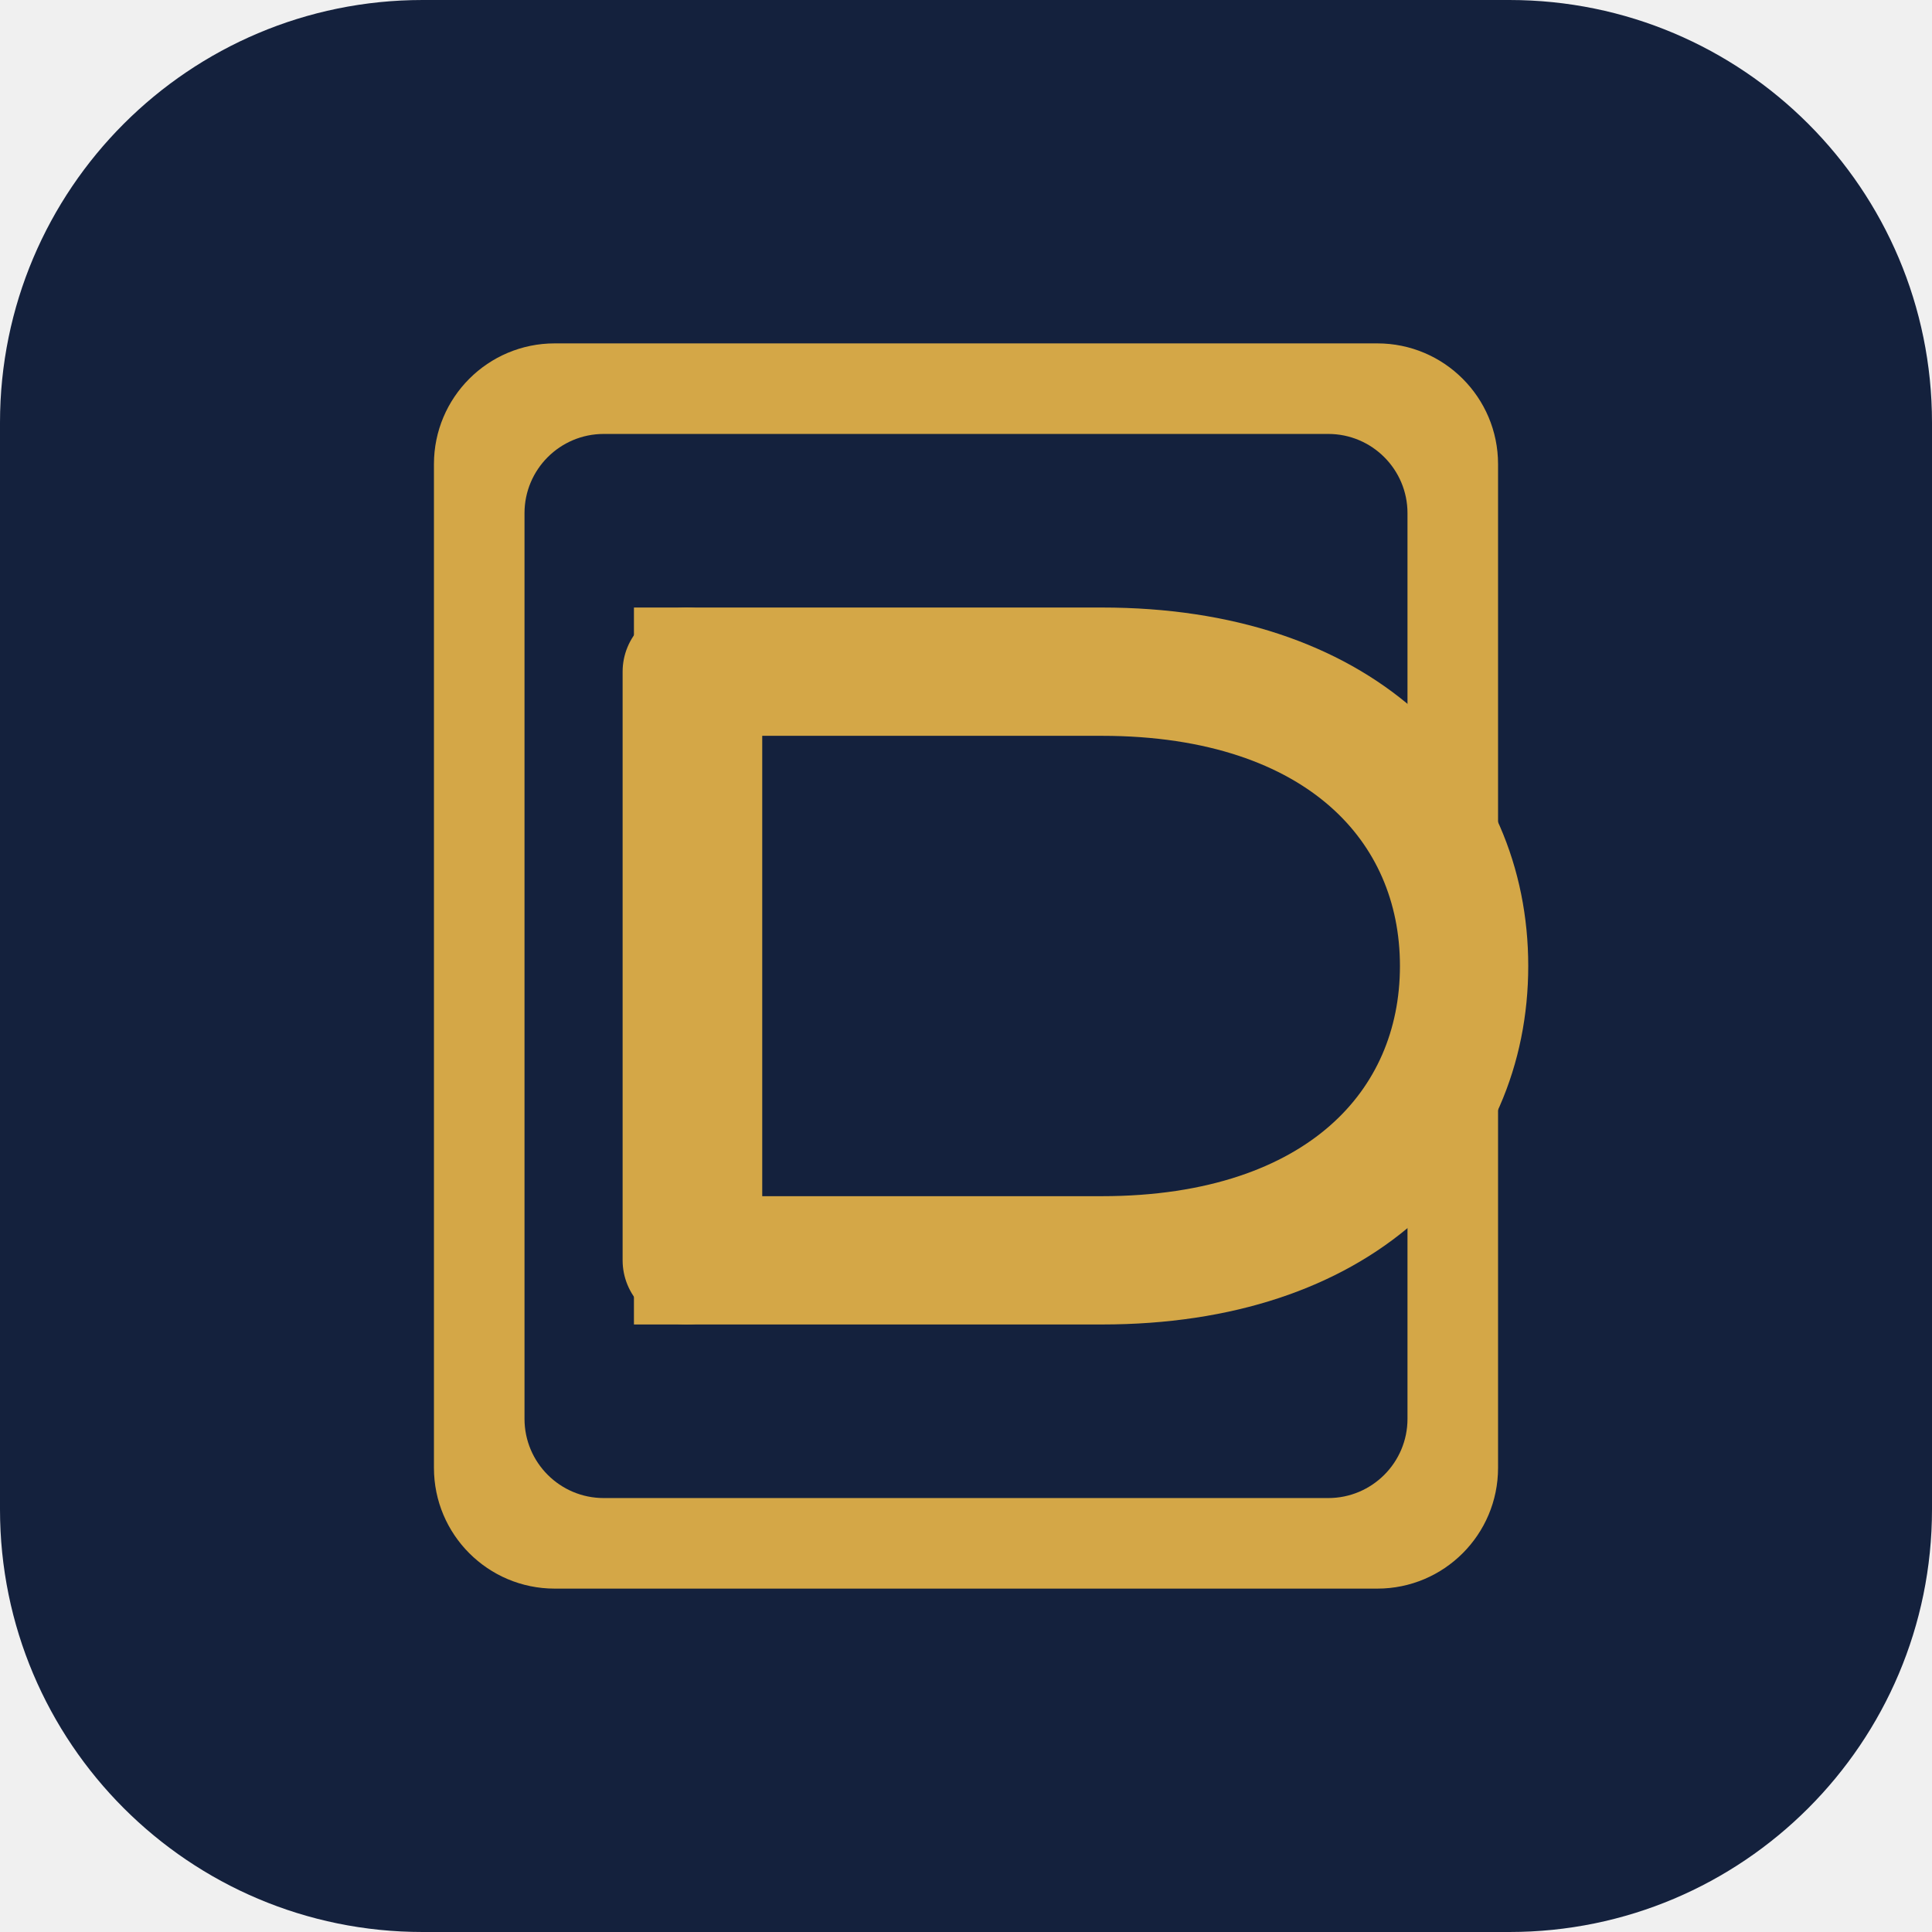
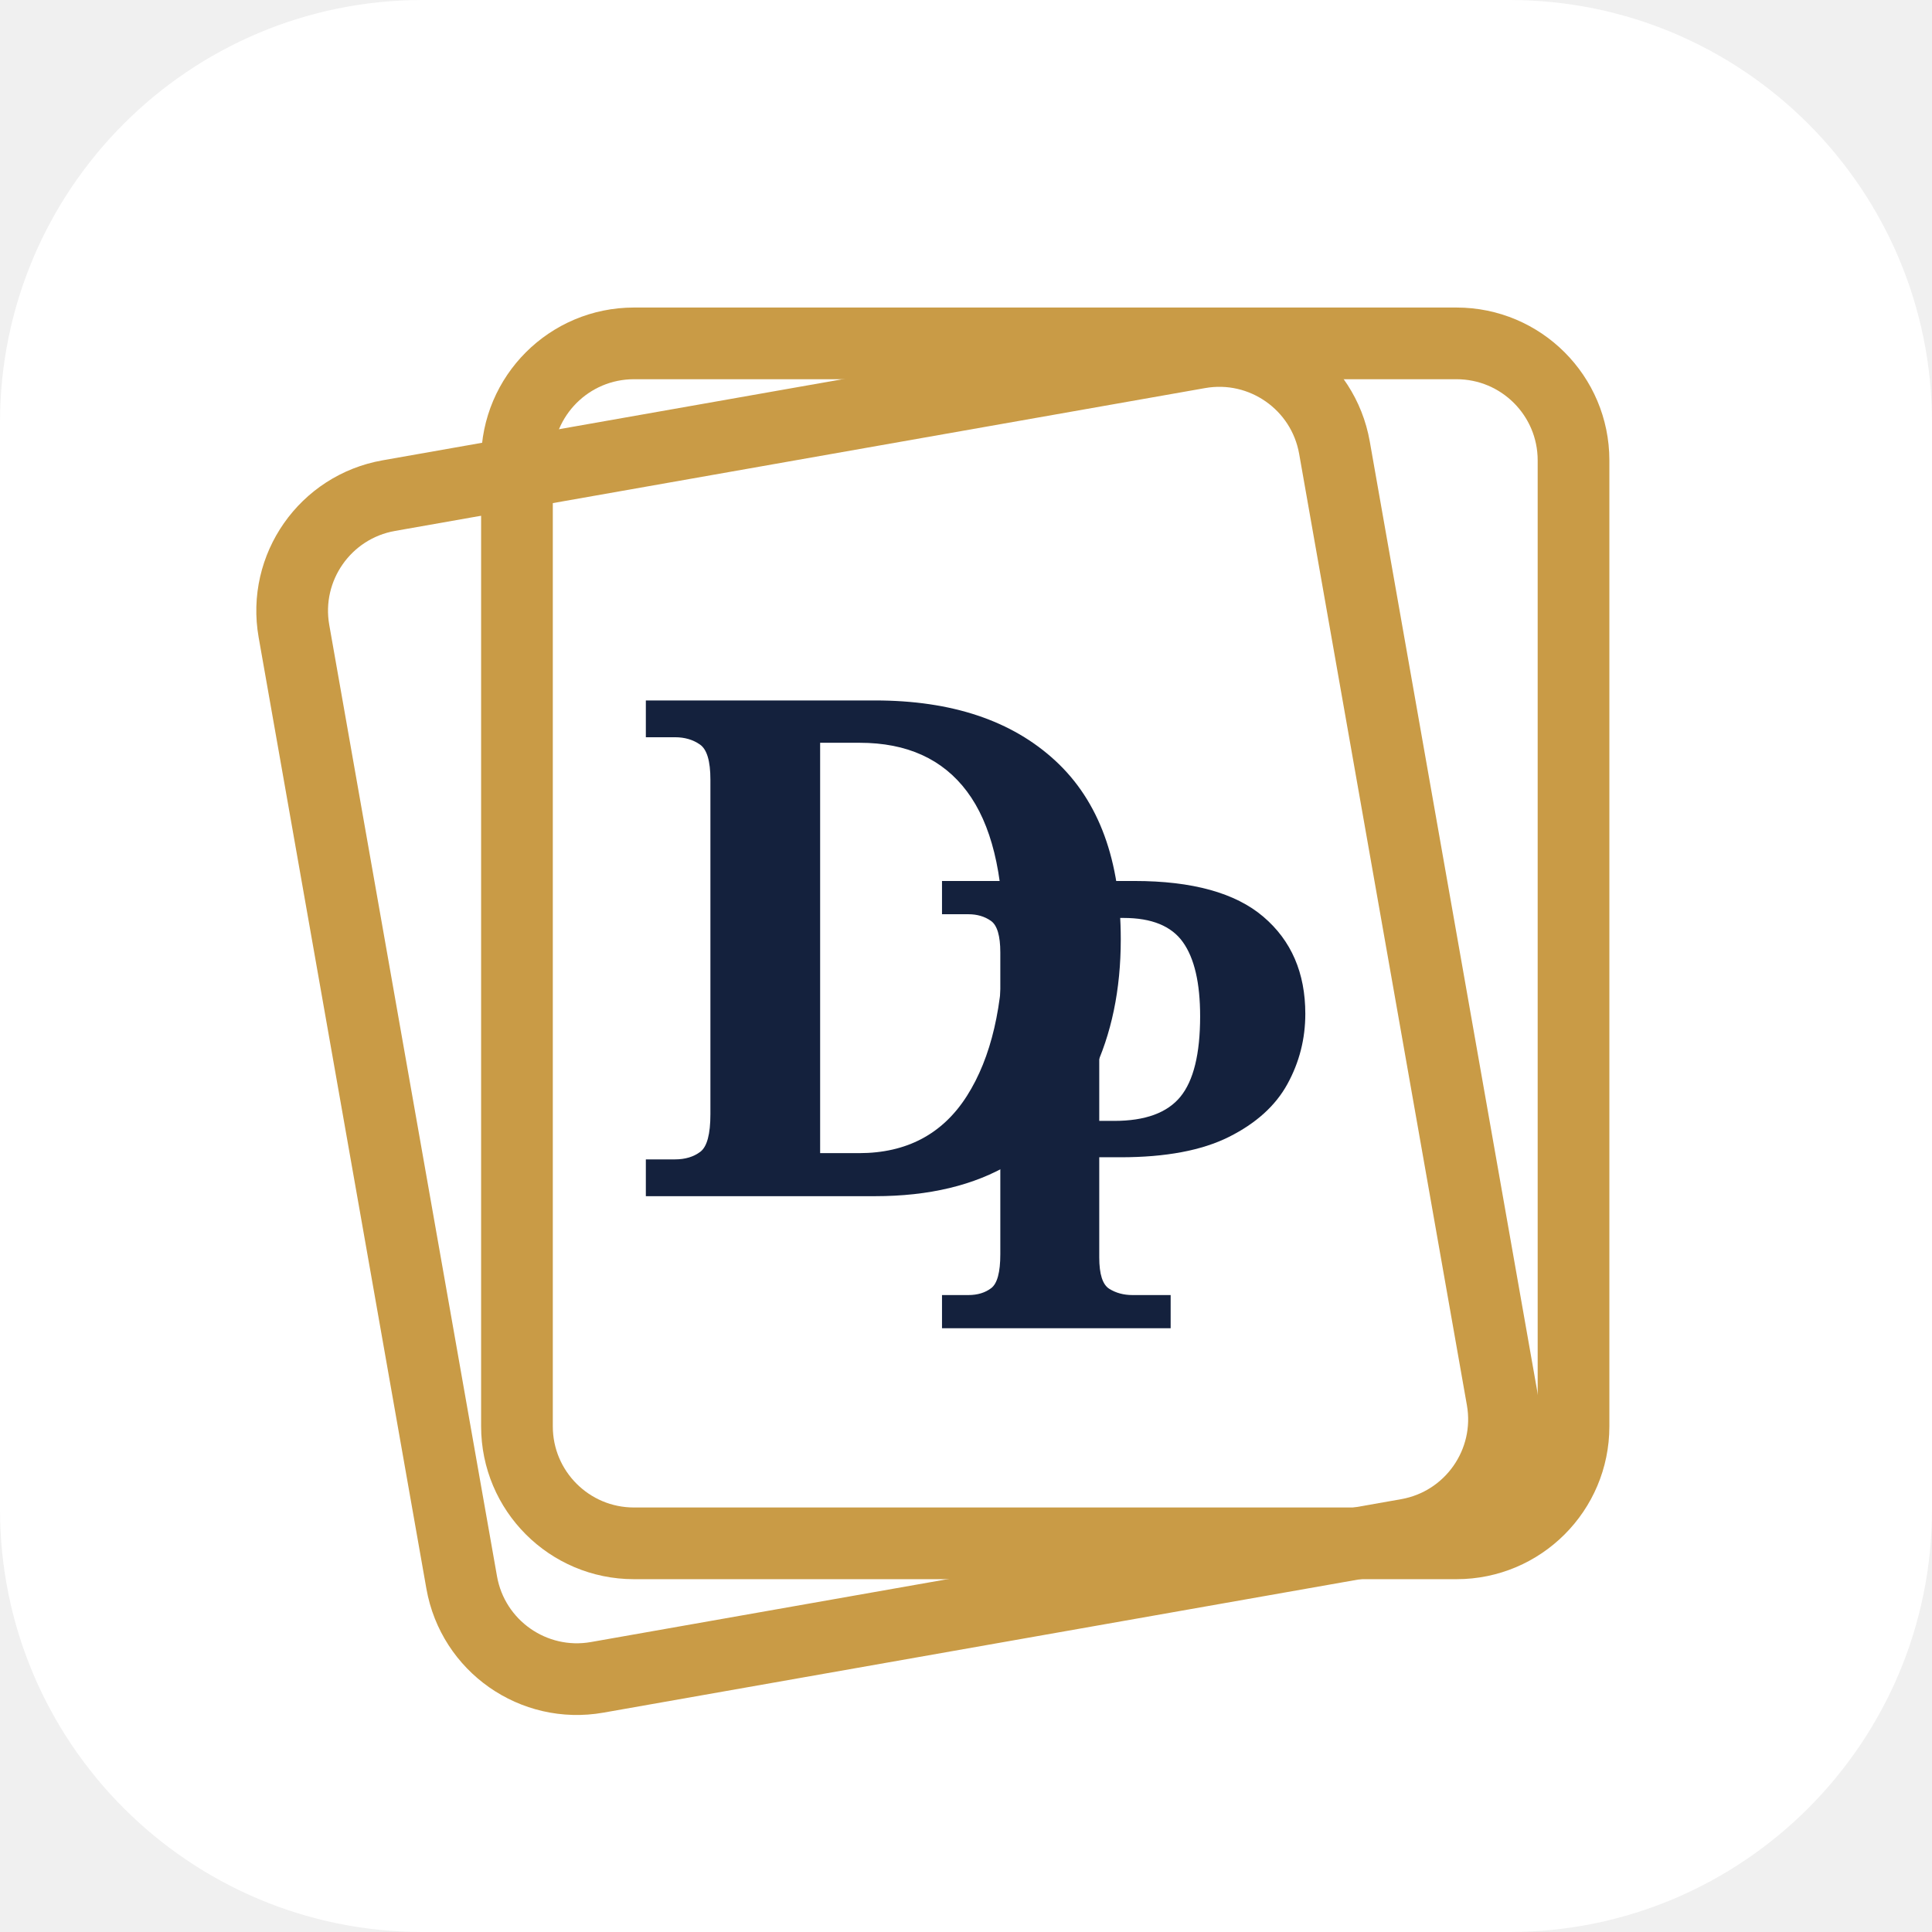
<svg xmlns="http://www.w3.org/2000/svg" viewBox="0 0 512 512">
-   <rect width="512" height="512" rx="112" fill="#14213d" />
-   <rect x="115" y="91" width="282" height="330" rx="32" fill="#d4a747" />
-   <rect x="139" y="115" width="234" height="282" rx="21" fill="#14213d" />
-   <path d="M185 178h107c63 0 96 35 96 78s-33 78-96 78H185z" fill="none" stroke="#d4a747" stroke-width="34" />
-   <path d="M182 178v156" stroke="#d4a747" stroke-width="34" stroke-linecap="round" />
+   <rect width="512" height="512" rx="112" fill="#ffffff" />
+   <g fill="none" stroke="#c99b46" stroke-width="19" stroke-linejoin="round">
+     <rect x="98" y="110" width="280" height="318" rx="31" transform="rotate(-10 238 269)" />
+     <rect x="137" y="91" width="280" height="318" rx="31" />
+   </g>
+   <g fill="#14213d" font-family="Georgia,serif" font-weight="bold">
+     <text x="166" y="317" font-size="184">D</text>
+     <text x="245" y="352" font-size="166">P</text>
+   </g>
</svg>
